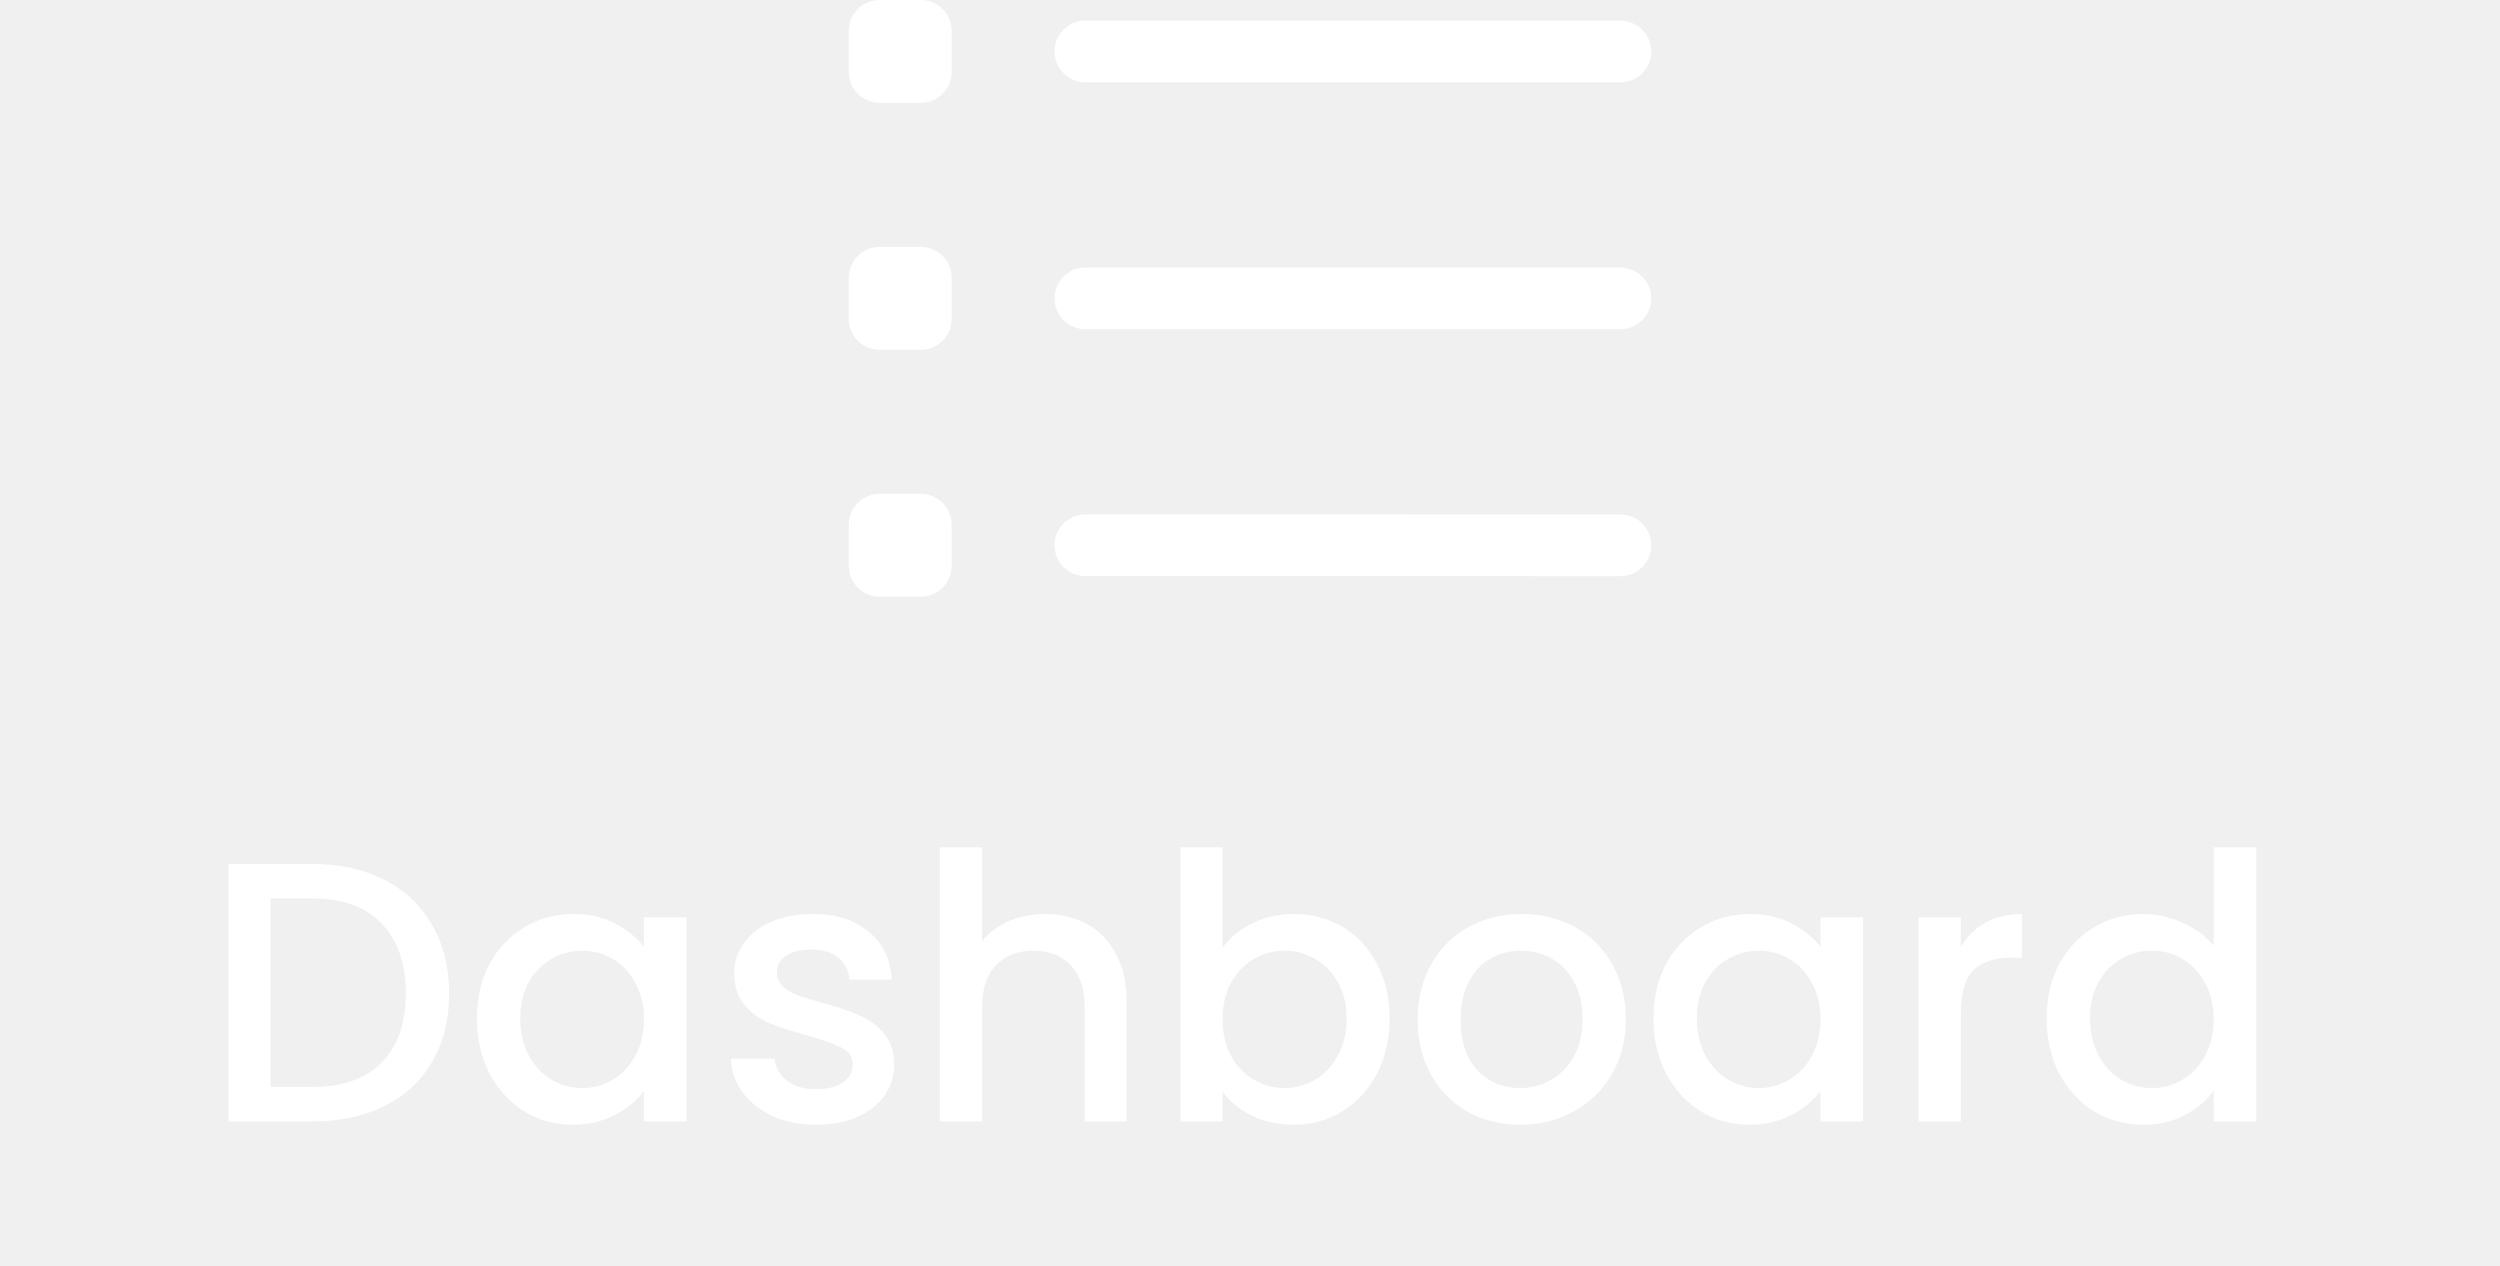
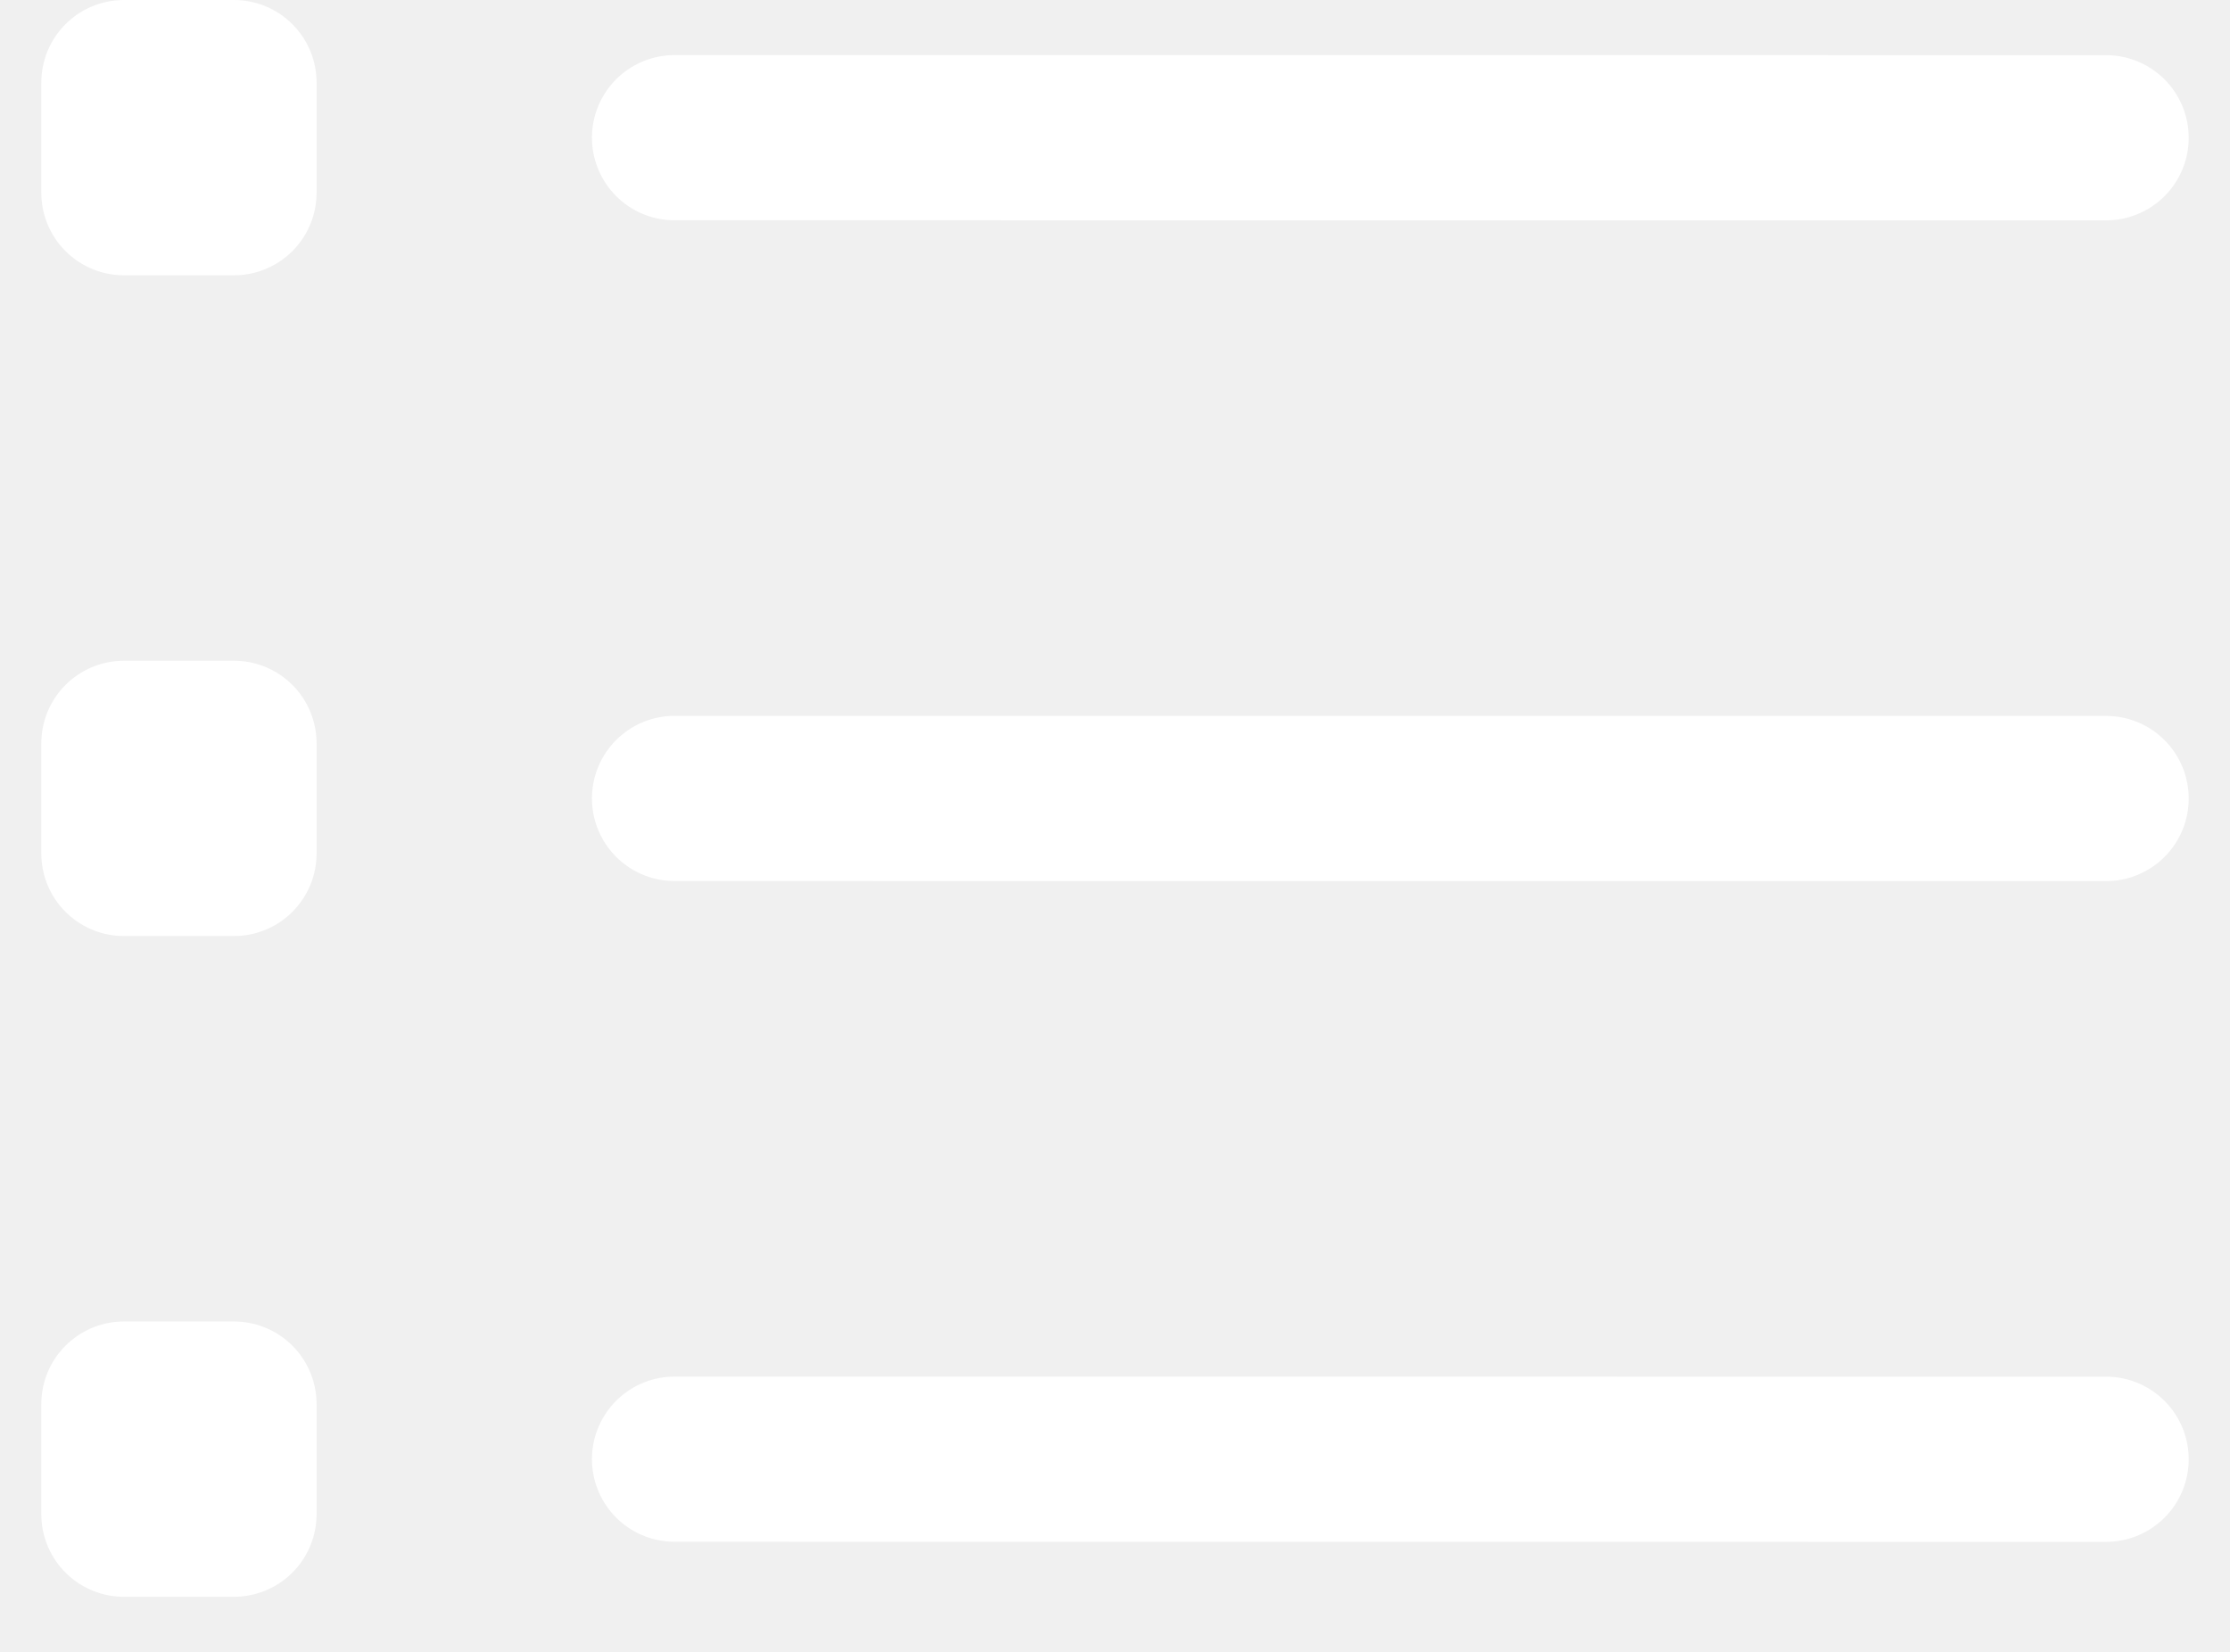
- <svg xmlns="http://www.w3.org/2000/svg" width="81" height="41" viewBox="0 0 81 41" fill="none">
-   <path d="M35.167 1.667L52.5 1.668M35.167 9.667L52.5 9.668M35.167 17.667L52.5 17.668M28.5 2.333H29.833V1H28.5V2.333ZM28.5 10.333H29.833V9H28.5V10.333ZM28.5 18.333H29.833V17H28.5V18.333Z" stroke="white" stroke-width="2" stroke-linecap="round" stroke-linejoin="round" />
-   <path d="M10.124 27.993C11.012 27.993 11.788 28.165 12.452 28.509C13.124 28.845 13.64 29.333 14 29.973C14.368 30.605 14.552 31.345 14.552 32.193C14.552 33.041 14.368 33.777 14 34.401C13.64 35.025 13.124 35.505 12.452 35.841C11.788 36.169 11.012 36.333 10.124 36.333H7.4V27.993H10.124ZM10.124 35.217C11.1 35.217 11.848 34.953 12.368 34.425C12.888 33.897 13.148 33.153 13.148 32.193C13.148 31.225 12.888 30.469 12.368 29.925C11.848 29.381 11.1 29.109 10.124 29.109H8.768V35.217H10.124ZM15.452 32.997C15.452 32.333 15.588 31.745 15.86 31.233C16.14 30.721 16.516 30.325 16.988 30.045C17.468 29.757 17.996 29.613 18.572 29.613C19.092 29.613 19.544 29.717 19.928 29.925C20.32 30.125 20.632 30.377 20.864 30.681V29.721H22.244V36.333H20.864V35.349C20.632 35.661 20.316 35.921 19.916 36.129C19.516 36.337 19.06 36.441 18.548 36.441C17.98 36.441 17.46 36.297 16.988 36.009C16.516 35.713 16.14 35.305 15.86 34.785C15.588 34.257 15.452 33.661 15.452 32.997ZM20.864 33.021C20.864 32.565 20.768 32.169 20.576 31.833C20.392 31.497 20.148 31.241 19.844 31.065C19.54 30.889 19.212 30.801 18.86 30.801C18.508 30.801 18.18 30.889 17.876 31.065C17.572 31.233 17.324 31.485 17.132 31.821C16.948 32.149 16.856 32.541 16.856 32.997C16.856 33.453 16.948 33.853 17.132 34.197C17.324 34.541 17.572 34.805 17.876 34.989C18.188 35.165 18.516 35.253 18.86 35.253C19.212 35.253 19.54 35.165 19.844 34.989C20.148 34.813 20.392 34.557 20.576 34.221C20.768 33.877 20.864 33.477 20.864 33.021ZM26.441 36.441C25.921 36.441 25.453 36.349 25.037 36.165C24.629 35.973 24.305 35.717 24.065 35.397C23.825 35.069 23.697 34.705 23.681 34.305H25.097C25.121 34.585 25.253 34.821 25.493 35.013C25.741 35.197 26.049 35.289 26.417 35.289C26.801 35.289 27.097 35.217 27.305 35.073C27.521 34.921 27.629 34.729 27.629 34.497C27.629 34.249 27.509 34.065 27.269 33.945C27.037 33.825 26.665 33.693 26.153 33.549C25.657 33.413 25.253 33.281 24.941 33.153C24.629 33.025 24.357 32.829 24.125 32.565C23.901 32.301 23.789 31.953 23.789 31.521C23.789 31.169 23.893 30.849 24.101 30.561C24.309 30.265 24.605 30.033 24.989 29.865C25.381 29.697 25.829 29.613 26.333 29.613C27.085 29.613 27.689 29.805 28.145 30.189C28.609 30.565 28.857 31.081 28.889 31.737H27.521C27.497 31.441 27.377 31.205 27.161 31.029C26.945 30.853 26.653 30.765 26.285 30.765C25.925 30.765 25.649 30.833 25.457 30.969C25.265 31.105 25.169 31.285 25.169 31.509C25.169 31.685 25.233 31.833 25.361 31.953C25.489 32.073 25.645 32.169 25.829 32.241C26.013 32.305 26.285 32.389 26.645 32.493C27.125 32.621 27.517 32.753 27.821 32.889C28.133 33.017 28.401 33.209 28.625 33.465C28.849 33.721 28.965 34.061 28.973 34.485C28.973 34.861 28.869 35.197 28.661 35.493C28.453 35.789 28.157 36.021 27.773 36.189C27.397 36.357 26.953 36.441 26.441 36.441ZM33.871 29.613C34.375 29.613 34.823 29.721 35.215 29.937C35.615 30.153 35.927 30.473 36.151 30.897C36.383 31.321 36.499 31.833 36.499 32.433V36.333H35.143V32.637C35.143 32.045 34.995 31.593 34.699 31.281C34.403 30.961 33.999 30.801 33.487 30.801C32.975 30.801 32.567 30.961 32.263 31.281C31.967 31.593 31.819 32.045 31.819 32.637V36.333H30.451V27.453H31.819V30.489C32.051 30.209 32.343 29.993 32.695 29.841C33.055 29.689 33.447 29.613 33.871 29.613ZM39.612 30.705C39.844 30.385 40.16 30.125 40.56 29.925C40.968 29.717 41.42 29.613 41.916 29.613C42.5 29.613 43.028 29.753 43.5 30.033C43.972 30.313 44.344 30.713 44.616 31.233C44.888 31.745 45.024 32.333 45.024 32.997C45.024 33.661 44.888 34.257 44.616 34.785C44.344 35.305 43.968 35.713 43.488 36.009C43.016 36.297 42.492 36.441 41.916 36.441C41.404 36.441 40.948 36.341 40.548 36.141C40.156 35.941 39.844 35.685 39.612 35.373V36.333H38.244V27.453H39.612V30.705ZM43.632 32.997C43.632 32.541 43.536 32.149 43.344 31.821C43.16 31.485 42.912 31.233 42.6 31.065C42.296 30.889 41.968 30.801 41.616 30.801C41.272 30.801 40.944 30.889 40.632 31.065C40.328 31.241 40.08 31.497 39.888 31.833C39.704 32.169 39.612 32.565 39.612 33.021C39.612 33.477 39.704 33.877 39.888 34.221C40.08 34.557 40.328 34.813 40.632 34.989C40.944 35.165 41.272 35.253 41.616 35.253C41.968 35.253 42.296 35.165 42.6 34.989C42.912 34.805 43.16 34.541 43.344 34.197C43.536 33.853 43.632 33.453 43.632 32.997ZM49.245 36.441C48.621 36.441 48.057 36.301 47.553 36.021C47.049 35.733 46.653 35.333 46.365 34.821C46.077 34.301 45.933 33.701 45.933 33.021C45.933 32.349 46.081 31.753 46.377 31.233C46.673 30.713 47.077 30.313 47.589 30.033C48.101 29.753 48.673 29.613 49.305 29.613C49.937 29.613 50.509 29.753 51.021 30.033C51.533 30.313 51.937 30.713 52.233 31.233C52.529 31.753 52.677 32.349 52.677 33.021C52.677 33.693 52.525 34.289 52.221 34.809C51.917 35.329 51.501 35.733 50.973 36.021C50.453 36.301 49.877 36.441 49.245 36.441ZM49.245 35.253C49.597 35.253 49.925 35.169 50.229 35.001C50.541 34.833 50.793 34.581 50.985 34.245C51.177 33.909 51.273 33.501 51.273 33.021C51.273 32.541 51.181 32.137 50.997 31.809C50.813 31.473 50.569 31.221 50.265 31.053C49.961 30.885 49.633 30.801 49.281 30.801C48.929 30.801 48.601 30.885 48.297 31.053C48.001 31.221 47.765 31.473 47.589 31.809C47.413 32.137 47.325 32.541 47.325 33.021C47.325 33.733 47.505 34.285 47.865 34.677C48.233 35.061 48.693 35.253 49.245 35.253ZM53.573 32.997C53.573 32.333 53.709 31.745 53.981 31.233C54.261 30.721 54.637 30.325 55.109 30.045C55.589 29.757 56.117 29.613 56.693 29.613C57.213 29.613 57.665 29.717 58.049 29.925C58.441 30.125 58.753 30.377 58.985 30.681V29.721H60.365V36.333H58.985V35.349C58.753 35.661 58.437 35.921 58.037 36.129C57.637 36.337 57.181 36.441 56.669 36.441C56.101 36.441 55.581 36.297 55.109 36.009C54.637 35.713 54.261 35.305 53.981 34.785C53.709 34.257 53.573 33.661 53.573 32.997ZM58.985 33.021C58.985 32.565 58.889 32.169 58.697 31.833C58.513 31.497 58.269 31.241 57.965 31.065C57.661 30.889 57.333 30.801 56.981 30.801C56.629 30.801 56.301 30.889 55.997 31.065C55.693 31.233 55.445 31.485 55.253 31.821C55.069 32.149 54.977 32.541 54.977 32.997C54.977 33.453 55.069 33.853 55.253 34.197C55.445 34.541 55.693 34.805 55.997 34.989C56.309 35.165 56.637 35.253 56.981 35.253C57.333 35.253 57.661 35.165 57.965 34.989C58.269 34.813 58.513 34.557 58.697 34.221C58.889 33.877 58.985 33.477 58.985 33.021ZM63.53 30.681C63.73 30.345 63.994 30.085 64.322 29.901C64.658 29.709 65.054 29.613 65.51 29.613V31.029H65.162C64.626 31.029 64.218 31.165 63.938 31.437C63.666 31.709 63.53 32.181 63.53 32.853V36.333H62.162V29.721H63.53V30.681ZM66.311 32.997C66.311 32.333 66.447 31.745 66.719 31.233C66.999 30.721 67.375 30.325 67.847 30.045C68.327 29.757 68.859 29.613 69.443 29.613C69.875 29.613 70.299 29.709 70.715 29.901C71.139 30.085 71.475 30.333 71.723 30.645V27.453H73.103V36.333H71.723V35.337C71.499 35.657 71.187 35.921 70.787 36.129C70.395 36.337 69.943 36.441 69.431 36.441C68.855 36.441 68.327 36.297 67.847 36.009C67.375 35.713 66.999 35.305 66.719 34.785C66.447 34.257 66.311 33.661 66.311 32.997ZM71.723 33.021C71.723 32.565 71.627 32.169 71.435 31.833C71.251 31.497 71.007 31.241 70.703 31.065C70.399 30.889 70.071 30.801 69.719 30.801C69.367 30.801 69.039 30.889 68.735 31.065C68.431 31.233 68.183 31.485 67.991 31.821C67.807 32.149 67.715 32.541 67.715 32.997C67.715 33.453 67.807 33.853 67.991 34.197C68.183 34.541 68.431 34.805 68.735 34.989C69.047 35.165 69.375 35.253 69.719 35.253C70.071 35.253 70.399 35.165 70.703 34.989C71.007 34.813 71.251 34.557 71.435 34.221C71.627 33.877 71.723 33.477 71.723 33.021Z" fill="white" />
+ <svg xmlns="http://www.w3.org/2000/svg" width="27" height="20" viewBox="0 0 27 20" fill="none">
+   <path d="M8.167 1.667L25.5 1.668M8.167 9.667L25.5 9.668M8.167 17.667L25.5 17.668M1.5 2.333H2.833V1H1.5V2.333ZM1.5 10.333H2.833V9H1.5V10.333ZM1.5 18.333H2.833V17H1.5V18.333Z" stroke="white" stroke-width="2" stroke-linecap="round" stroke-linejoin="round" />
</svg>
